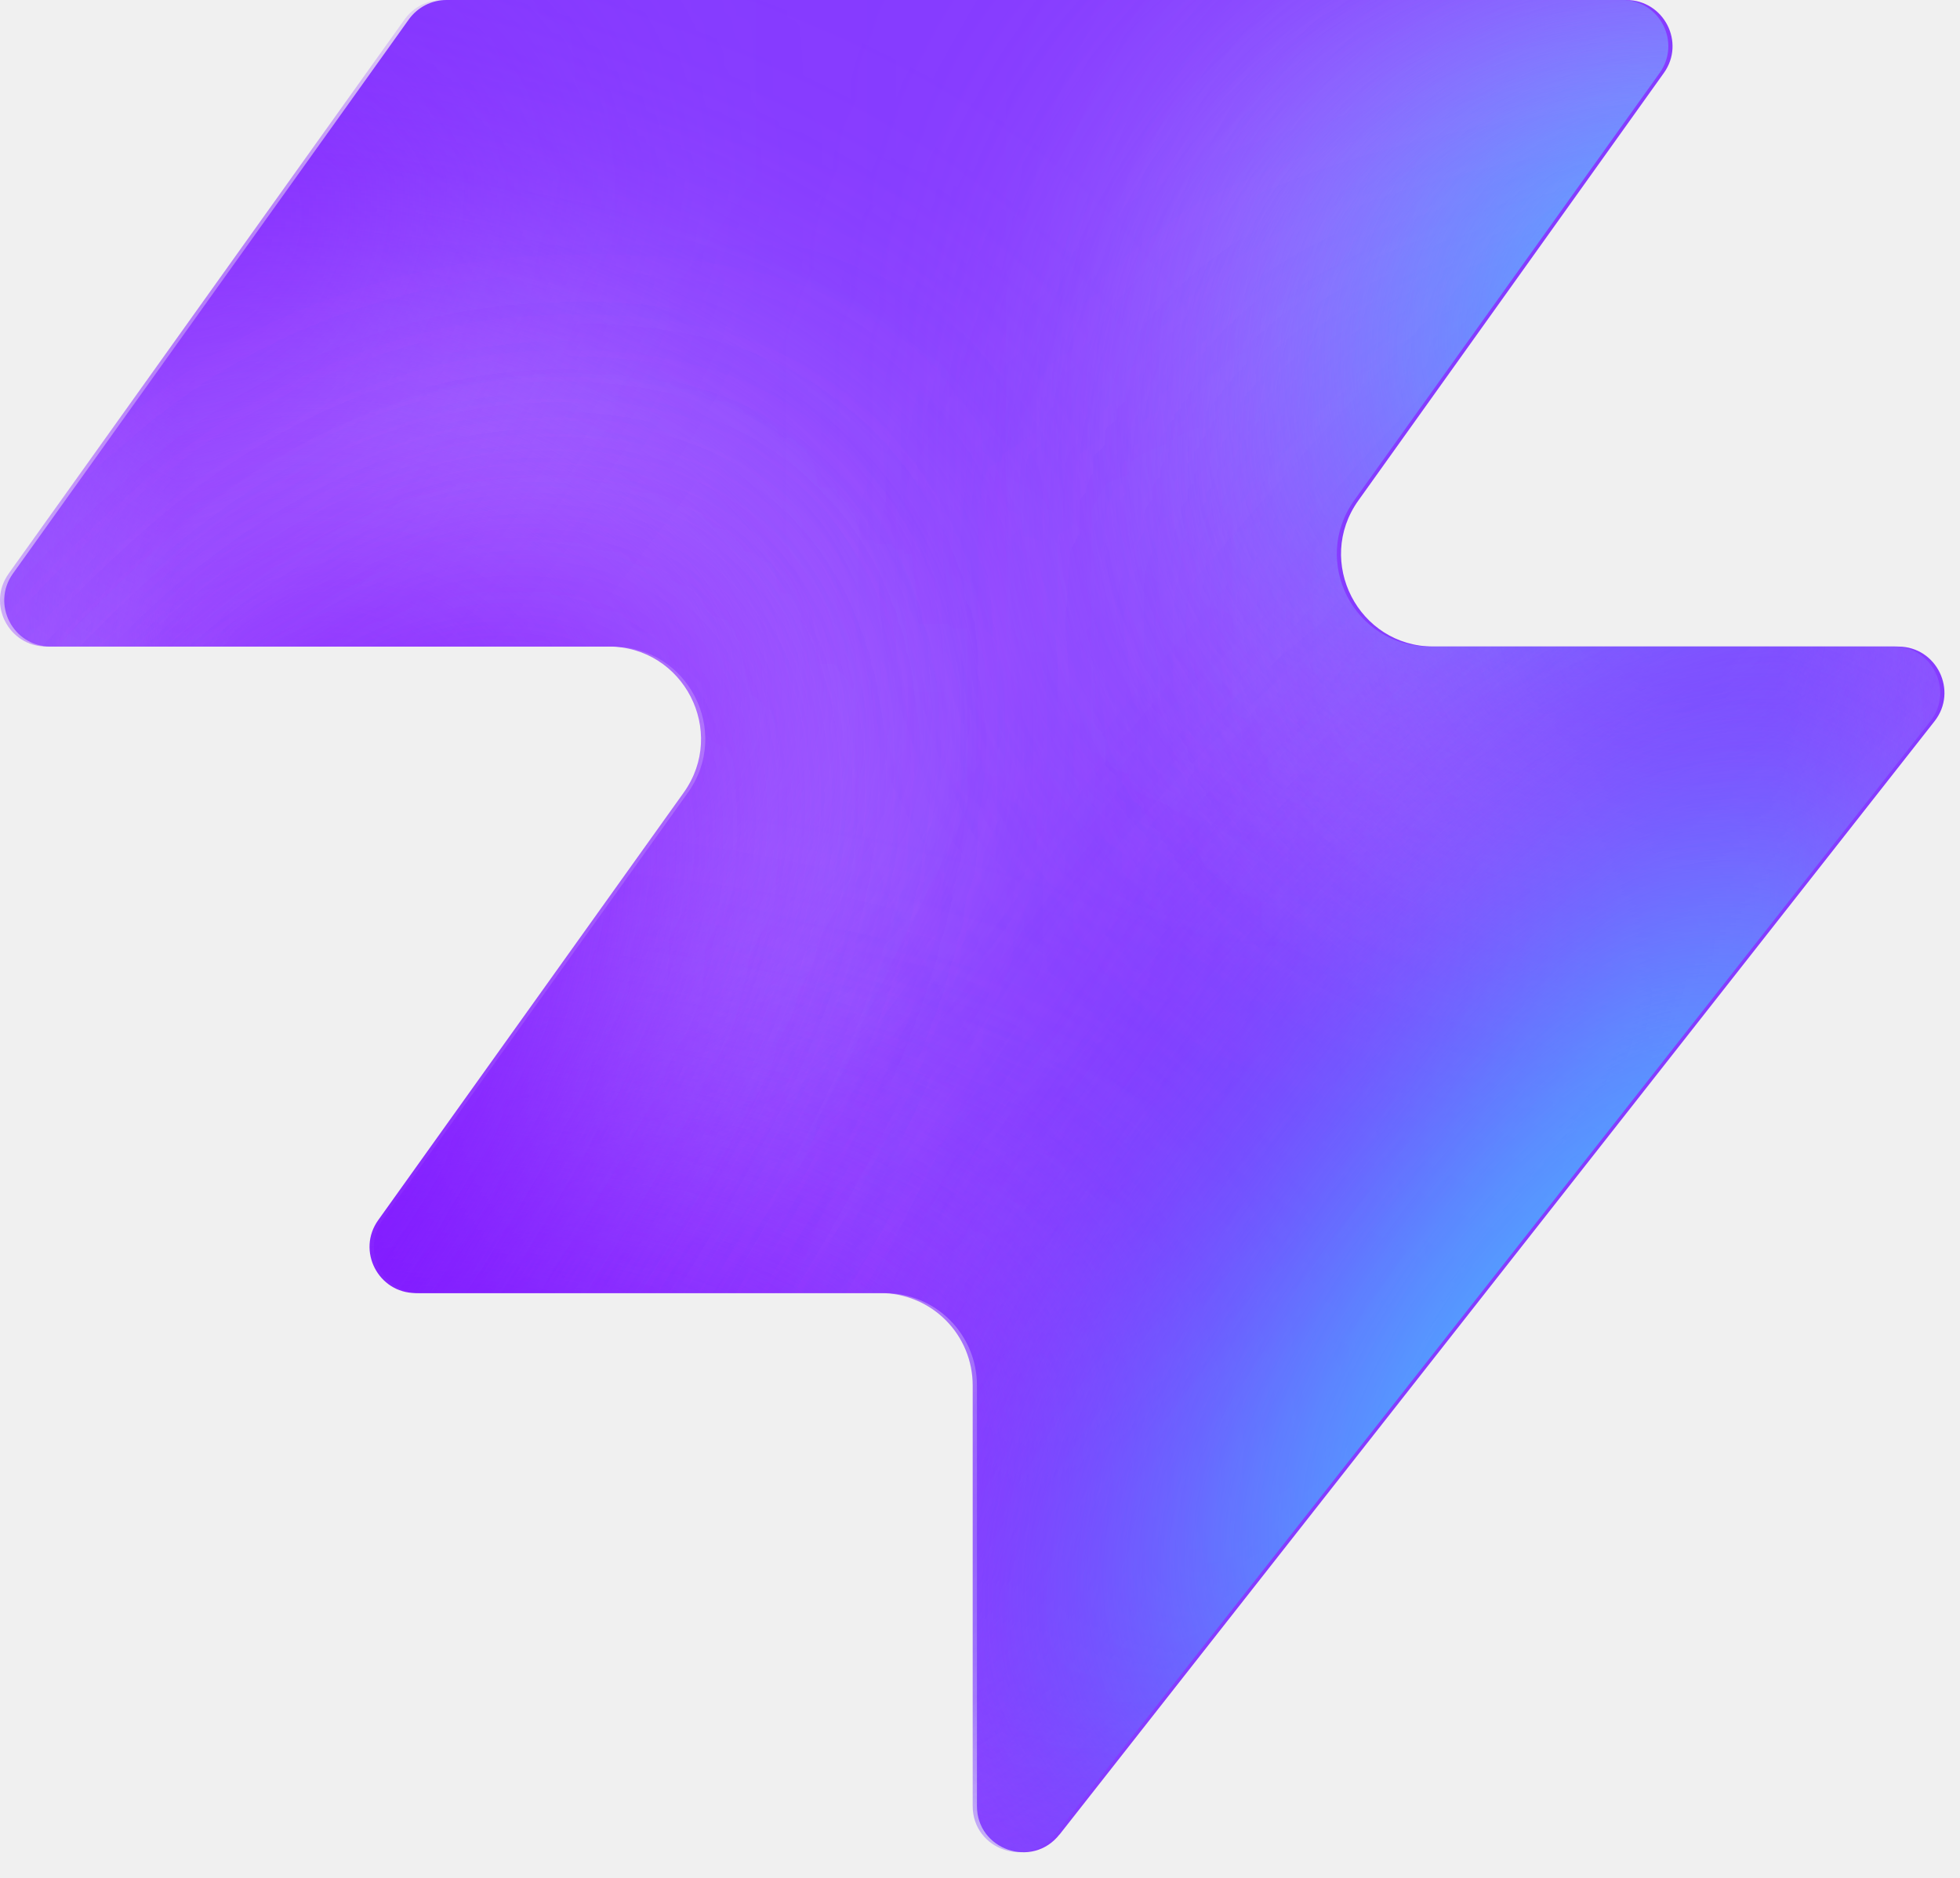
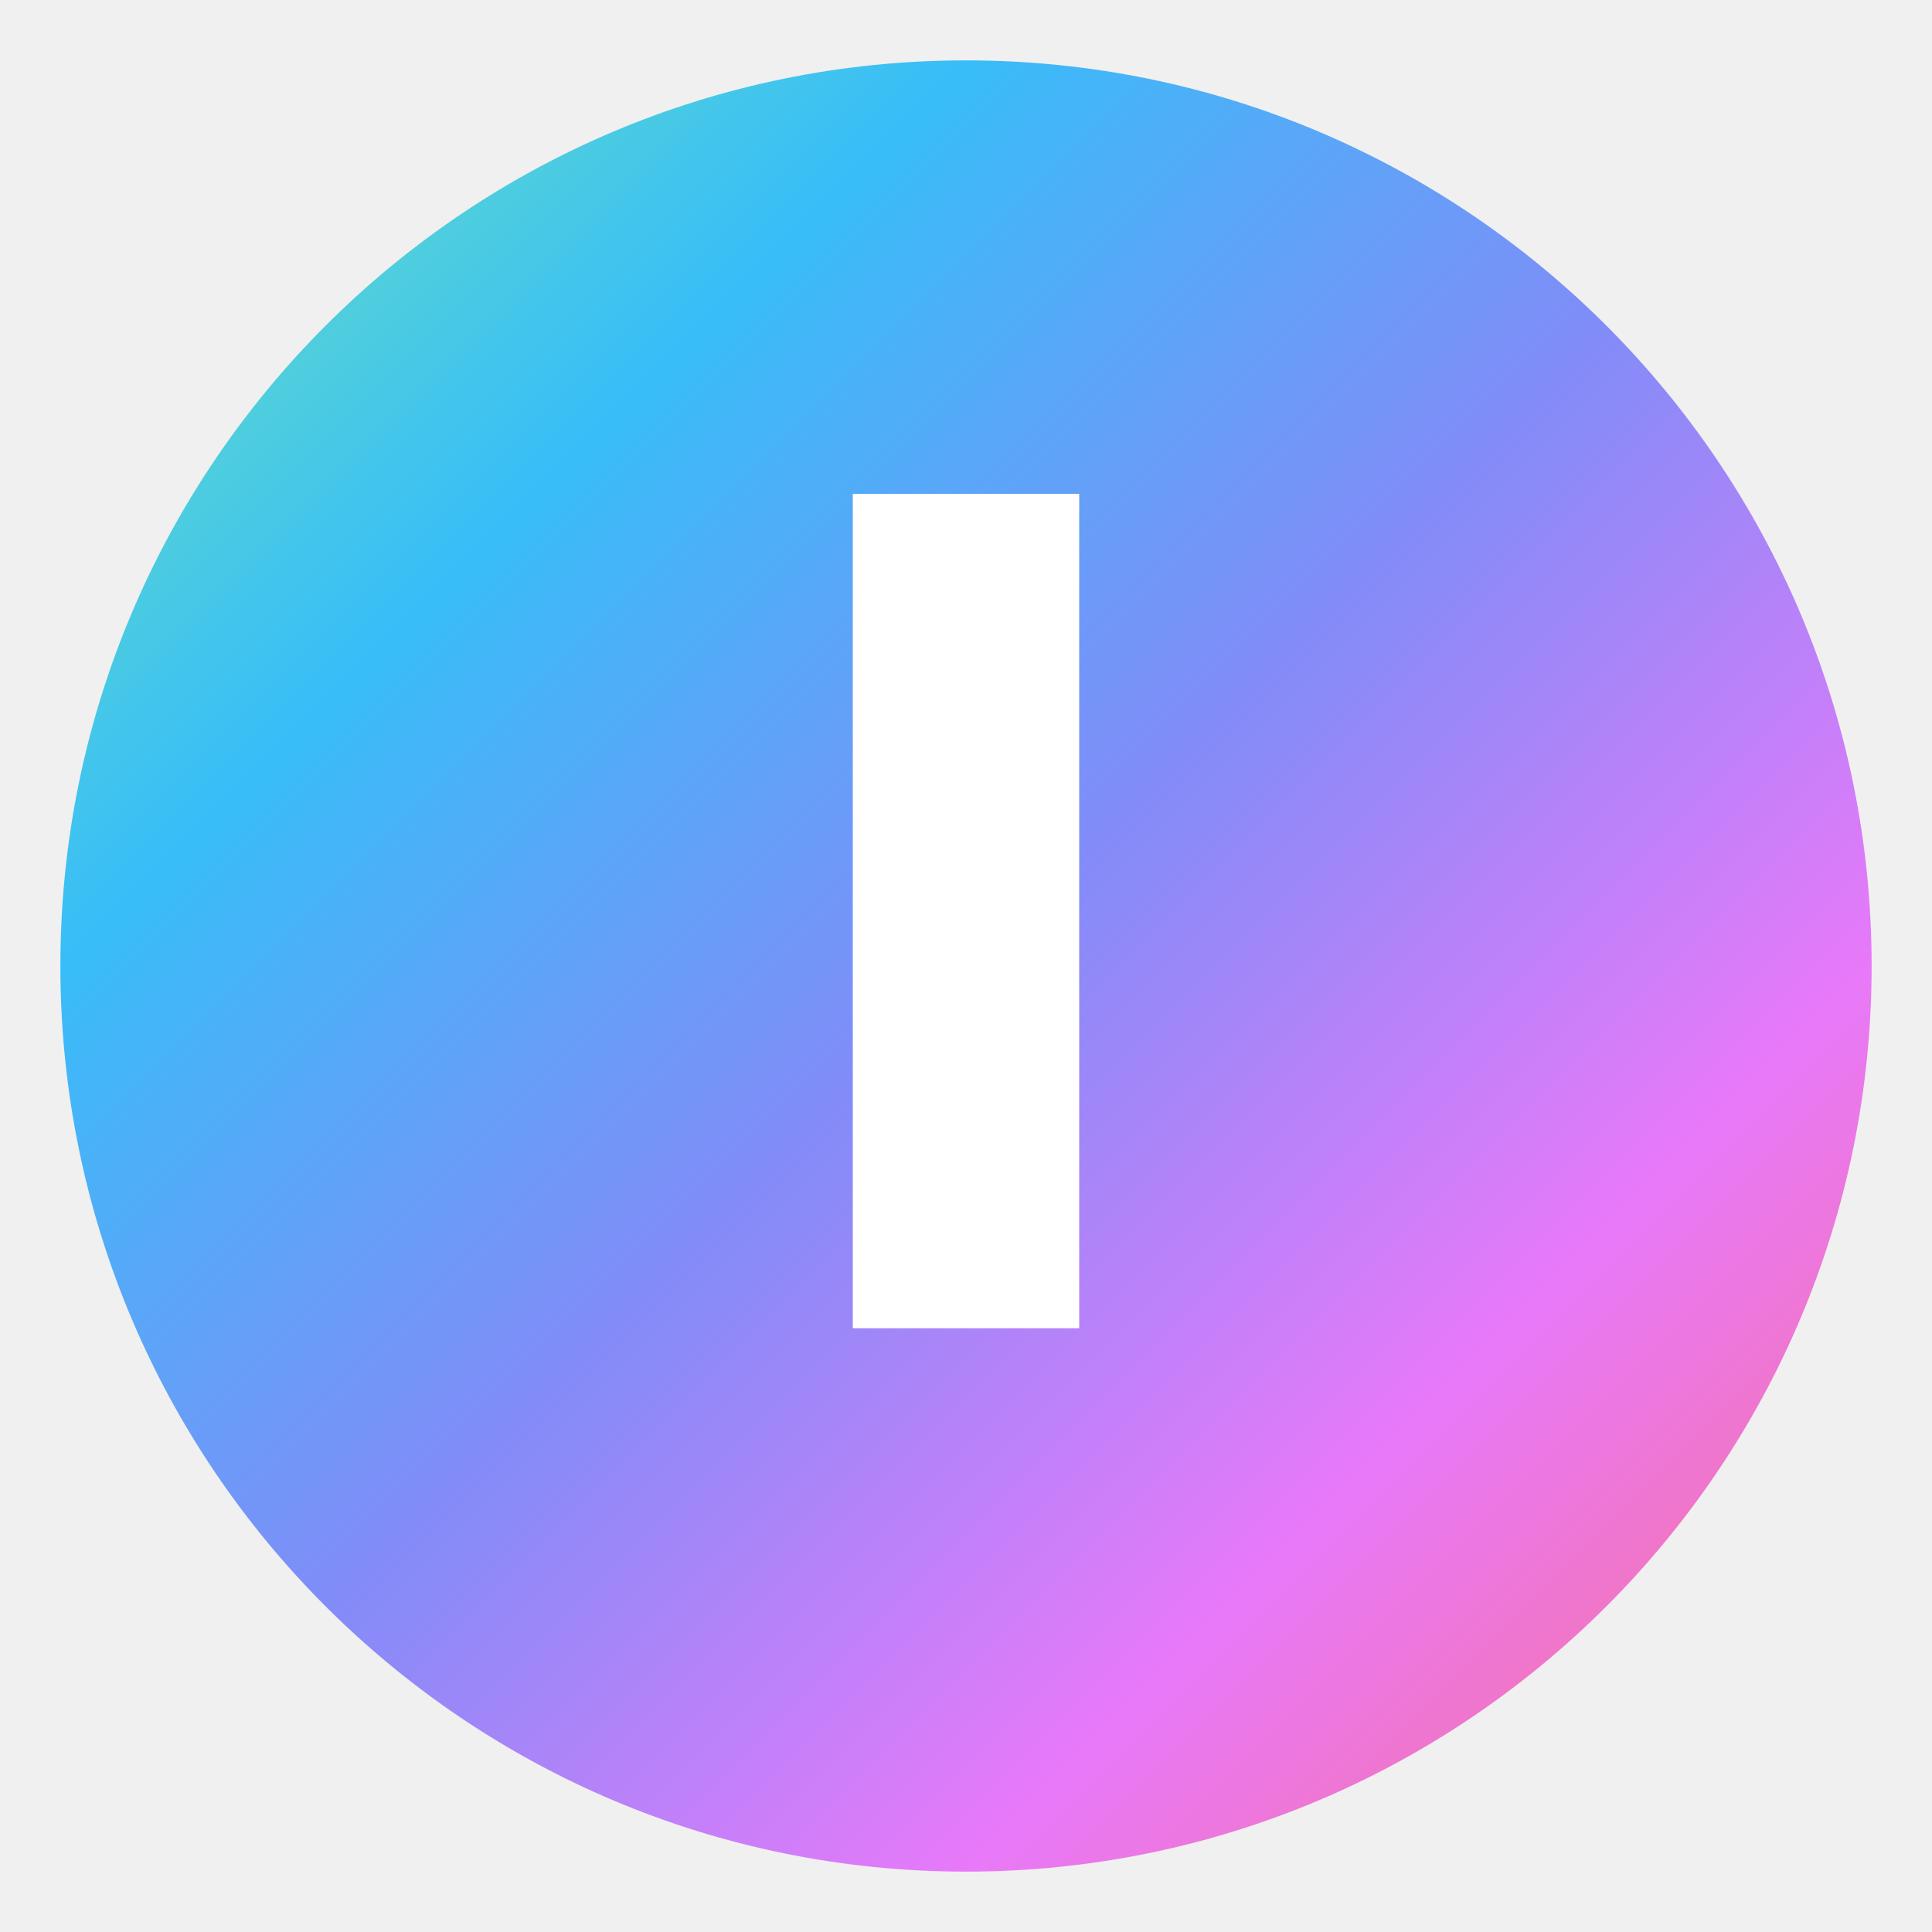
- <svg xmlns="http://www.w3.org/2000/svg" width="48" height="46" fill="none" viewBox="0 0 48 46">
-   <path fill="#863bff" d="M25.946 44.938c-.664.845-2.021.375-2.021-.698V33.937a2.26 2.26 0 0 0-2.262-2.262H10.287c-.92 0-1.456-1.04-.92-1.788l7.48-10.471c1.07-1.497 0-3.578-1.842-3.578H1.237c-.92 0-1.456-1.04-.92-1.788L10.013.474c.214-.297.556-.474.92-.474h28.894c.92 0 1.456 1.04.92 1.788l-7.48 10.471c-1.07 1.498 0 3.579 1.842 3.579h11.377c.943 0 1.473 1.088.89 1.83L25.947 44.94z" style="fill:#863bff;fill:color(display-p3 .525 .23 1);fill-opacity:1" />
-   <mask id="a" width="48" height="46" x="0" y="0" maskUnits="userSpaceOnUse" style="mask-type:alpha">
-     <path fill="#000" d="M25.842 44.938c-.664.844-2.021.375-2.021-.698V33.937a2.26 2.26 0 0 0-2.262-2.262H10.183c-.92 0-1.456-1.04-.92-1.788l7.48-10.471c1.07-1.498 0-3.579-1.842-3.579H1.133c-.92 0-1.456-1.04-.92-1.787L9.91.473c.214-.297.556-.474.92-.474h28.894c.92 0 1.456 1.04.92 1.788l-7.48 10.471c-1.07 1.498 0 3.578 1.842 3.578h11.377c.943 0 1.473 1.088.89 1.832L25.843 44.94z" style="fill:#000;fill-opacity:1" />
-   </mask>
-   <g mask="url(#a)">
-     <g filter="url(#b)">
-       <ellipse cx="5.508" cy="14.704" fill="#ede6ff" rx="5.508" ry="14.704" style="fill:#ede6ff;fill:color(display-p3 .927 .903 1);fill-opacity:1" transform="matrix(.00324 1 1 -.00324 -4.47 31.516)" />
-     </g>
-     <g filter="url(#c)">
-       <ellipse cx="10.399" cy="29.851" fill="#ede6ff" rx="10.399" ry="29.851" style="fill:#ede6ff;fill:color(display-p3 .927 .903 1);fill-opacity:1" transform="matrix(.00324 1 1 -.00324 -39.328 7.883)" />
-     </g>
-     <g filter="url(#d)">
-       <ellipse cx="5.508" cy="30.487" fill="#7e14ff" rx="5.508" ry="30.487" style="fill:#7e14ff;fill:color(display-p3 .492 .077 1);fill-opacity:1" transform="rotate(89.814 -25.913 -14.639)scale(1 -1)" />
-     </g>
-     <g filter="url(#e)">
-       <ellipse cx="5.508" cy="30.599" fill="#7e14ff" rx="5.508" ry="30.599" style="fill:#7e14ff;fill:color(display-p3 .492 .077 1);fill-opacity:1" transform="rotate(89.814 -32.644 -3.334)scale(1 -1)" />
-     </g>
-     <g filter="url(#f)">
-       <ellipse cx="5.508" cy="30.599" fill="#7e14ff" rx="5.508" ry="30.599" style="fill:#7e14ff;fill:color(display-p3 .492 .077 1);fill-opacity:1" transform="matrix(.00324 1 1 -.00324 -34.34 30.47)" />
-     </g>
-     <g filter="url(#g)">
-       <ellipse cx="14.072" cy="22.078" fill="#ede6ff" rx="14.072" ry="22.078" style="fill:#ede6ff;fill:color(display-p3 .927 .903 1);fill-opacity:1" transform="rotate(93.35 24.506 48.493)scale(-1 1)" />
-     </g>
-     <g filter="url(#h)">
-       <ellipse cx="3.47" cy="21.501" fill="#7e14ff" rx="3.47" ry="21.501" style="fill:#7e14ff;fill:color(display-p3 .492 .077 1);fill-opacity:1" transform="rotate(89.009 28.708 47.59)scale(-1 1)" />
-     </g>
-     <g filter="url(#i)">
-       <ellipse cx="3.47" cy="21.501" fill="#7e14ff" rx="3.47" ry="21.501" style="fill:#7e14ff;fill:color(display-p3 .492 .077 1);fill-opacity:1" transform="rotate(89.009 28.708 47.59)scale(-1 1)" />
-     </g>
-     <g filter="url(#j)">
-       <ellipse cx=".387" cy="8.972" fill="#7e14ff" rx="4.407" ry="29.108" style="fill:#7e14ff;fill:color(display-p3 .492 .077 1);fill-opacity:1" transform="rotate(39.51 .387 8.972)" />
-     </g>
-     <g filter="url(#k)">
-       <ellipse cx="47.523" cy="-6.092" fill="#7e14ff" rx="4.407" ry="29.108" style="fill:#7e14ff;fill:color(display-p3 .492 .077 1);fill-opacity:1" transform="rotate(37.892 47.523 -6.092)" />
-     </g>
-     <g filter="url(#l)">
-       <ellipse cx="41.412" cy="6.333" fill="#47bfff" rx="5.971" ry="9.665" style="fill:#47bfff;fill:color(display-p3 .28 .748 1);fill-opacity:1" transform="rotate(37.892 41.412 6.333)" />
-     </g>
-     <g filter="url(#m)">
-       <ellipse cx="-1.879" cy="38.332" fill="#7e14ff" rx="4.407" ry="29.108" style="fill:#7e14ff;fill:color(display-p3 .492 .077 1);fill-opacity:1" transform="rotate(37.892 -1.88 38.332)" />
-     </g>
-     <g filter="url(#n)">
-       <ellipse cx="-1.879" cy="38.332" fill="#7e14ff" rx="4.407" ry="29.108" style="fill:#7e14ff;fill:color(display-p3 .492 .077 1);fill-opacity:1" transform="rotate(37.892 -1.88 38.332)" />
-     </g>
-     <g filter="url(#o)">
-       <ellipse cx="35.651" cy="29.907" fill="#7e14ff" rx="4.407" ry="29.108" style="fill:#7e14ff;fill:color(display-p3 .492 .077 1);fill-opacity:1" transform="rotate(37.892 35.651 29.907)" />
-     </g>
-     <g filter="url(#p)">
-       <ellipse cx="38.418" cy="32.4" fill="#47bfff" rx="5.971" ry="15.297" style="fill:#47bfff;fill:color(display-p3 .28 .748 1);fill-opacity:1" transform="rotate(37.892 38.418 32.4)" />
-     </g>
-   </g>
+ <svg xmlns="http://www.w3.org/2000/svg" viewBox="0 0 64 64" width="64" height="64">
  <defs>
-     <filter id="b" width="60.045" height="41.654" x="-19.77" y="16.149" color-interpolation-filters="sRGB" filterUnits="userSpaceOnUse">
-       <feFlood flood-opacity="0" result="BackgroundImageFix" />
-       <feBlend in="SourceGraphic" in2="BackgroundImageFix" result="shape" />
-       <feGaussianBlur result="effect1_foregroundBlur_2002_17158" stdDeviation="7.659" />
-     </filter>
-     <filter id="c" width="90.34" height="51.437" x="-54.613" y="-7.533" color-interpolation-filters="sRGB" filterUnits="userSpaceOnUse">
-       <feFlood flood-opacity="0" result="BackgroundImageFix" />
-       <feBlend in="SourceGraphic" in2="BackgroundImageFix" result="shape" />
-       <feGaussianBlur result="effect1_foregroundBlur_2002_17158" stdDeviation="7.659" />
-     </filter>
-     <filter id="d" width="79.355" height="29.4" x="-49.64" y="2.03" color-interpolation-filters="sRGB" filterUnits="userSpaceOnUse">
-       <feFlood flood-opacity="0" result="BackgroundImageFix" />
-       <feBlend in="SourceGraphic" in2="BackgroundImageFix" result="shape" />
-       <feGaussianBlur result="effect1_foregroundBlur_2002_17158" stdDeviation="4.596" />
-     </filter>
-     <filter id="e" width="79.579" height="29.4" x="-45.045" y="20.029" color-interpolation-filters="sRGB" filterUnits="userSpaceOnUse">
-       <feFlood flood-opacity="0" result="BackgroundImageFix" />
-       <feBlend in="SourceGraphic" in2="BackgroundImageFix" result="shape" />
-       <feGaussianBlur result="effect1_foregroundBlur_2002_17158" stdDeviation="4.596" />
-     </filter>
-     <filter id="f" width="79.579" height="29.4" x="-43.513" y="21.178" color-interpolation-filters="sRGB" filterUnits="userSpaceOnUse">
-       <feFlood flood-opacity="0" result="BackgroundImageFix" />
-       <feBlend in="SourceGraphic" in2="BackgroundImageFix" result="shape" />
-       <feGaussianBlur result="effect1_foregroundBlur_2002_17158" stdDeviation="4.596" />
-     </filter>
-     <filter id="g" width="74.749" height="58.852" x="15.756" y="-17.901" color-interpolation-filters="sRGB" filterUnits="userSpaceOnUse">
-       <feFlood flood-opacity="0" result="BackgroundImageFix" />
-       <feBlend in="SourceGraphic" in2="BackgroundImageFix" result="shape" />
-       <feGaussianBlur result="effect1_foregroundBlur_2002_17158" stdDeviation="7.659" />
-     </filter>
-     <filter id="h" width="61.377" height="25.362" x="23.548" y="2.284" color-interpolation-filters="sRGB" filterUnits="userSpaceOnUse">
-       <feFlood flood-opacity="0" result="BackgroundImageFix" />
-       <feBlend in="SourceGraphic" in2="BackgroundImageFix" result="shape" />
-       <feGaussianBlur result="effect1_foregroundBlur_2002_17158" stdDeviation="4.596" />
-     </filter>
-     <filter id="i" width="61.377" height="25.362" x="23.548" y="2.284" color-interpolation-filters="sRGB" filterUnits="userSpaceOnUse">
-       <feFlood flood-opacity="0" result="BackgroundImageFix" />
-       <feBlend in="SourceGraphic" in2="BackgroundImageFix" result="shape" />
-       <feGaussianBlur result="effect1_foregroundBlur_2002_17158" stdDeviation="4.596" />
-     </filter>
-     <filter id="j" width="56.045" height="63.649" x="-27.636" y="-22.853" color-interpolation-filters="sRGB" filterUnits="userSpaceOnUse">
-       <feFlood flood-opacity="0" result="BackgroundImageFix" />
-       <feBlend in="SourceGraphic" in2="BackgroundImageFix" result="shape" />
-       <feGaussianBlur result="effect1_foregroundBlur_2002_17158" stdDeviation="4.596" />
-     </filter>
-     <filter id="k" width="54.814" height="64.646" x="20.116" y="-38.415" color-interpolation-filters="sRGB" filterUnits="userSpaceOnUse">
-       <feFlood flood-opacity="0" result="BackgroundImageFix" />
-       <feBlend in="SourceGraphic" in2="BackgroundImageFix" result="shape" />
-       <feGaussianBlur result="effect1_foregroundBlur_2002_17158" stdDeviation="4.596" />
-     </filter>
-     <filter id="l" width="33.541" height="35.313" x="24.641" y="-11.323" color-interpolation-filters="sRGB" filterUnits="userSpaceOnUse">
-       <feFlood flood-opacity="0" result="BackgroundImageFix" />
-       <feBlend in="SourceGraphic" in2="BackgroundImageFix" result="shape" />
-       <feGaussianBlur result="effect1_foregroundBlur_2002_17158" stdDeviation="4.596" />
-     </filter>
-     <filter id="m" width="54.814" height="64.646" x="-29.286" y="6.009" color-interpolation-filters="sRGB" filterUnits="userSpaceOnUse">
-       <feFlood flood-opacity="0" result="BackgroundImageFix" />
-       <feBlend in="SourceGraphic" in2="BackgroundImageFix" result="shape" />
-       <feGaussianBlur result="effect1_foregroundBlur_2002_17158" stdDeviation="4.596" />
-     </filter>
-     <filter id="n" width="54.814" height="64.646" x="-29.286" y="6.009" color-interpolation-filters="sRGB" filterUnits="userSpaceOnUse">
-       <feFlood flood-opacity="0" result="BackgroundImageFix" />
-       <feBlend in="SourceGraphic" in2="BackgroundImageFix" result="shape" />
-       <feGaussianBlur result="effect1_foregroundBlur_2002_17158" stdDeviation="4.596" />
-     </filter>
-     <filter id="o" width="54.814" height="64.646" x="8.244" y="-2.416" color-interpolation-filters="sRGB" filterUnits="userSpaceOnUse">
-       <feFlood flood-opacity="0" result="BackgroundImageFix" />
-       <feBlend in="SourceGraphic" in2="BackgroundImageFix" result="shape" />
-       <feGaussianBlur result="effect1_foregroundBlur_2002_17158" stdDeviation="4.596" />
-     </filter>
-     <filter id="p" width="39.409" height="43.623" x="18.713" y="10.588" color-interpolation-filters="sRGB" filterUnits="userSpaceOnUse">
-       <feFlood flood-opacity="0" result="BackgroundImageFix" />
-       <feBlend in="SourceGraphic" in2="BackgroundImageFix" result="shape" />
-       <feGaussianBlur result="effect1_foregroundBlur_2002_17158" stdDeviation="4.596" />
-     </filter>
+     <linearGradient id="favicon-grad" x1="0%" y1="0%" x2="100%" y2="100%">
+       <stop offset="0%" stop-color="#6ee7b7" />
+       <stop offset="25%" stop-color="#38bdf8" />
+       <stop offset="50%" stop-color="#818cf8" />
+       <stop offset="75%" stop-color="#e879f9" />
+       <stop offset="100%" stop-color="#fb7185" />
+     </linearGradient>
  </defs>
+   <circle cx="32" cy="32" r="30" fill="url(#favicon-grad)" />
+   <text x="32" y="44" text-anchor="middle" fill="#ffffff" font-family="Inter, system-ui, sans-serif" font-weight="900" font-size="38">I</text>
</svg>
